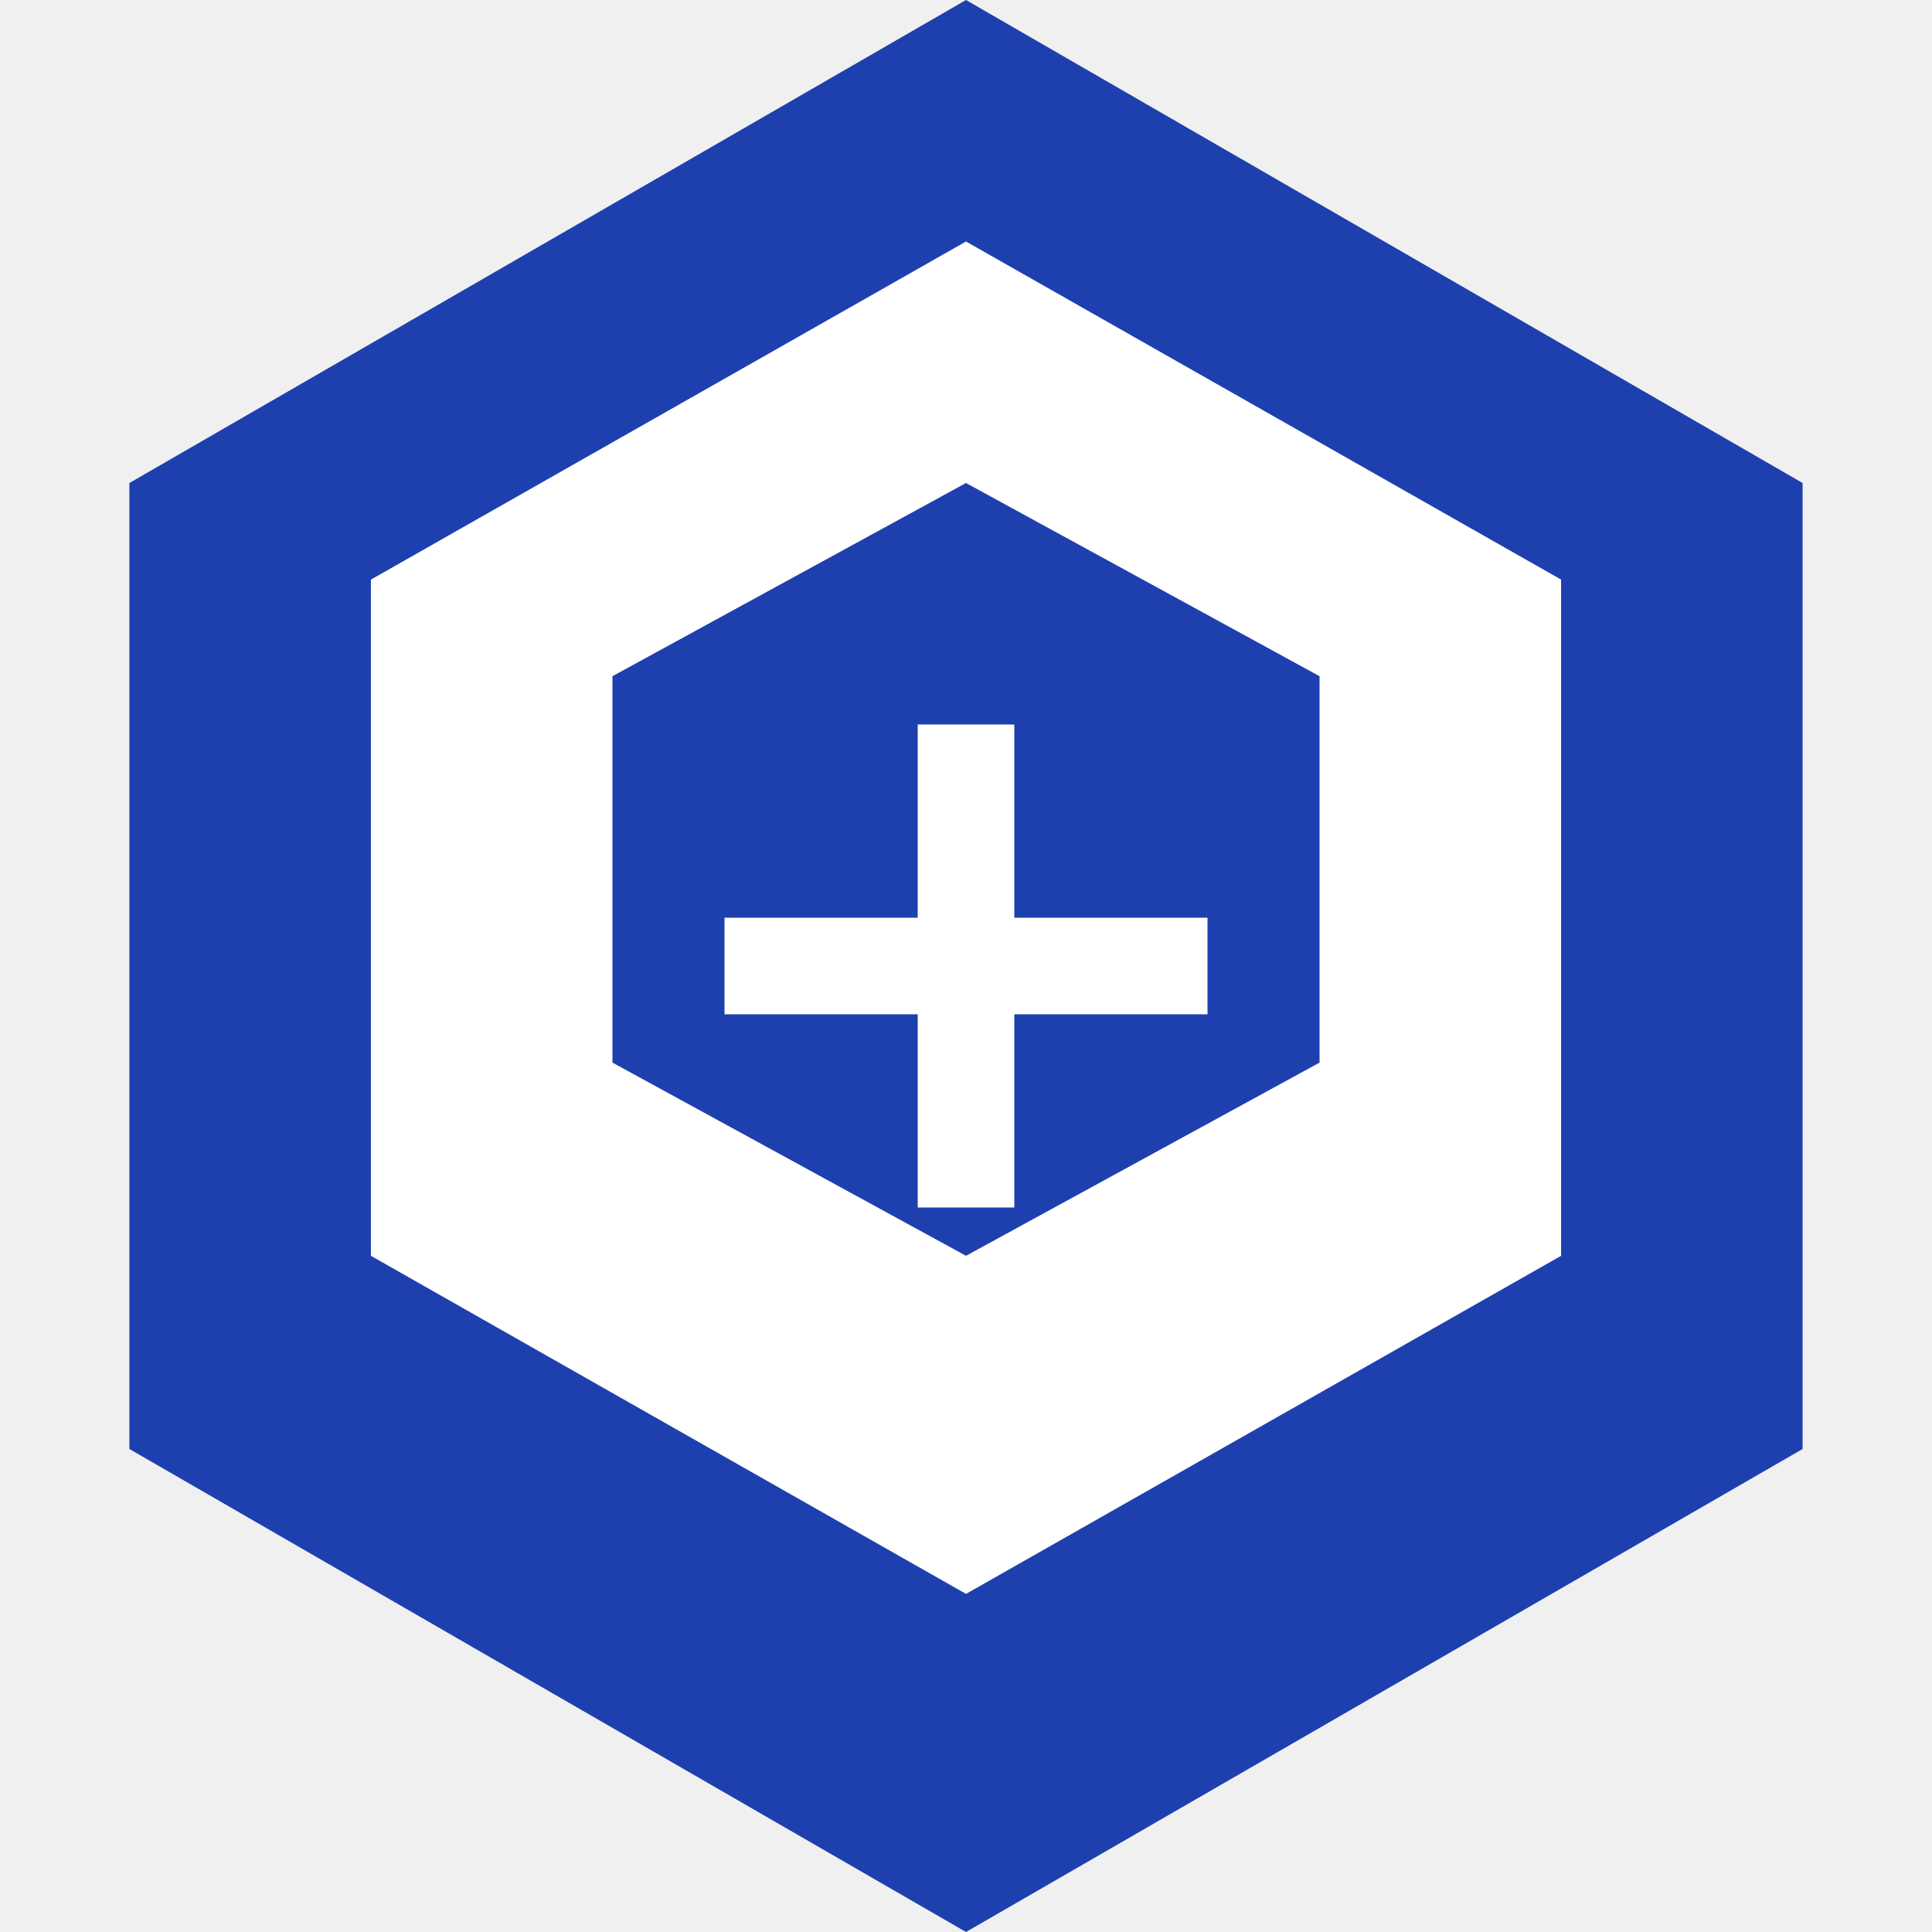
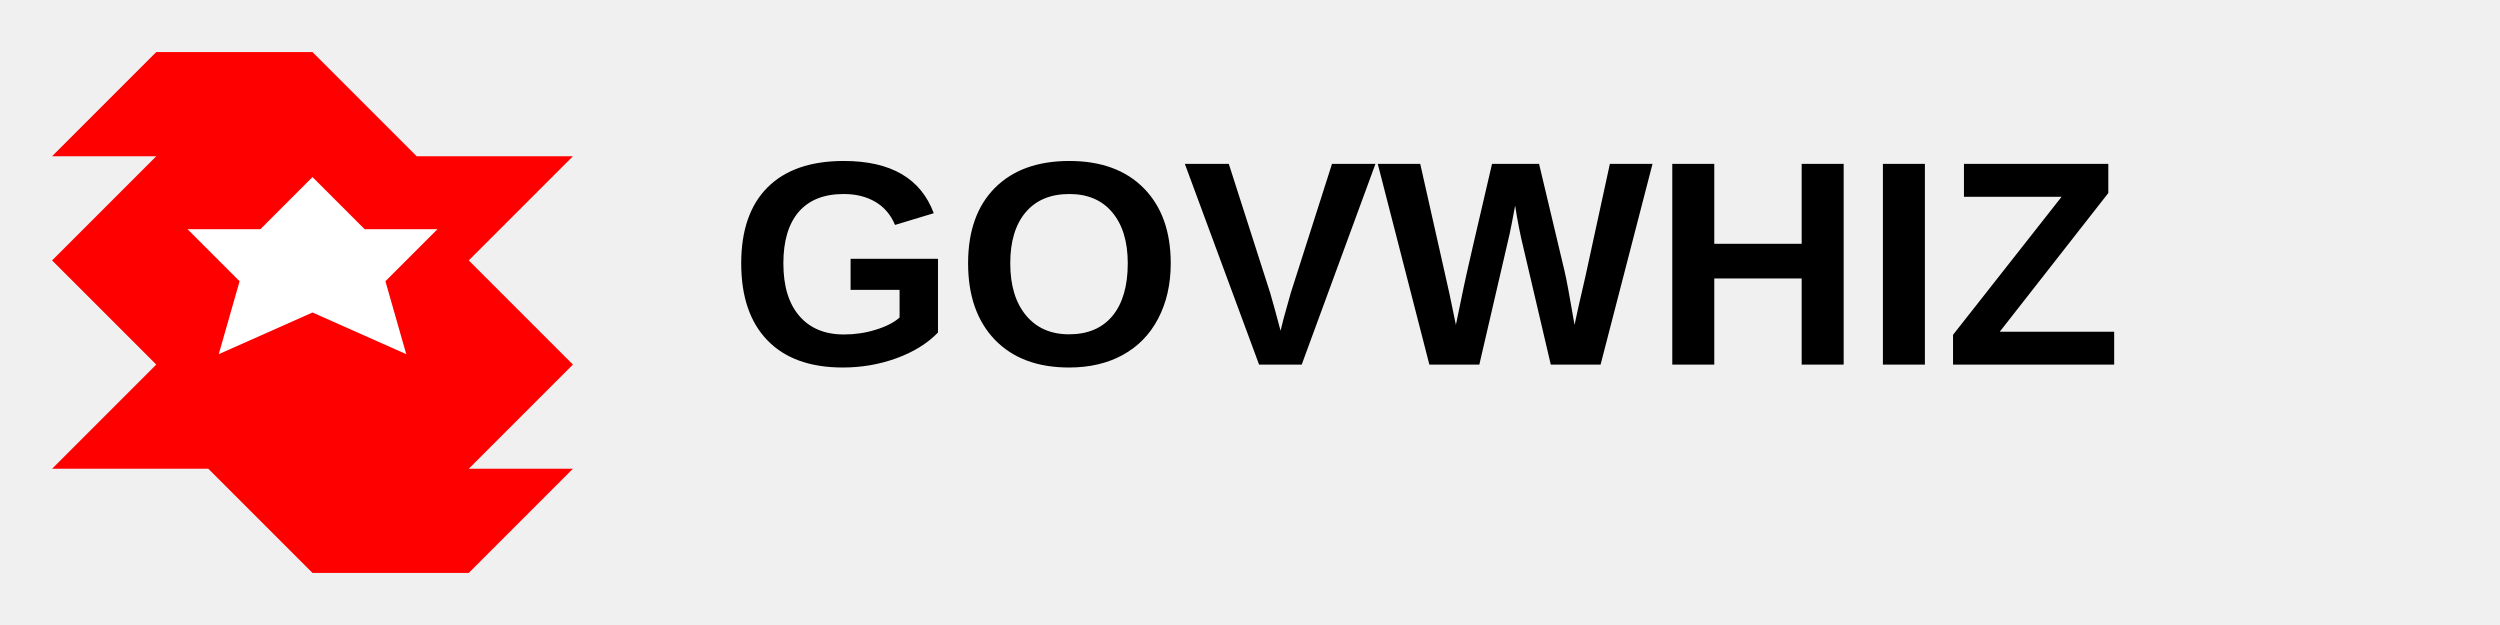
- <svg xmlns="http://www.w3.org/2000/svg" width="40" height="40" viewBox="0 0 40 40" fill="none">
-   <path d="M20 0L37.321 10V30L20 40L2.679 30V10L20 0Z" fill="#1E40AF" />
-   <path d="M20 5L32.321 12V26L20 33L7.679 26V12L20 5Z" fill="white" />
-   <path d="M20 10L27.32 14V22L20 26L12.68 22V14L20 10Z" fill="#1E40AF" />
-   <path d="M19 15H21V25H19V15Z" fill="white" />
-   <path d="M15 19H25V21H15V19Z" fill="white" />
+ <svg xmlns="http://www.w3.org/2000/svg" width="240" height="60" viewBox="0 0 240 60" fill="none">
+   <g transform="translate(5, 5)">
+     <path d="M25 0L35 10L50 10L40 20L50 30L40 40L50 40L40 50L25 50L15 40L0 40L10 30L0 20L10 10L0 10L10 0L25 0Z" fill="#FF0000" />
+     <path d="M25 12L30 17L37 17L32 22L34 29L25 25L16 29L18 22L13 17L20 17L25 12Z" fill="white" />
+   </g>
+   <g transform="translate(70, 15)">
+     <text x="0" y="20" font-family="Arial Black, Arial, sans-serif" font-size="28" font-weight="900" fill="#000000">GOVWHIZ</text>
+   </g>
</svg>
